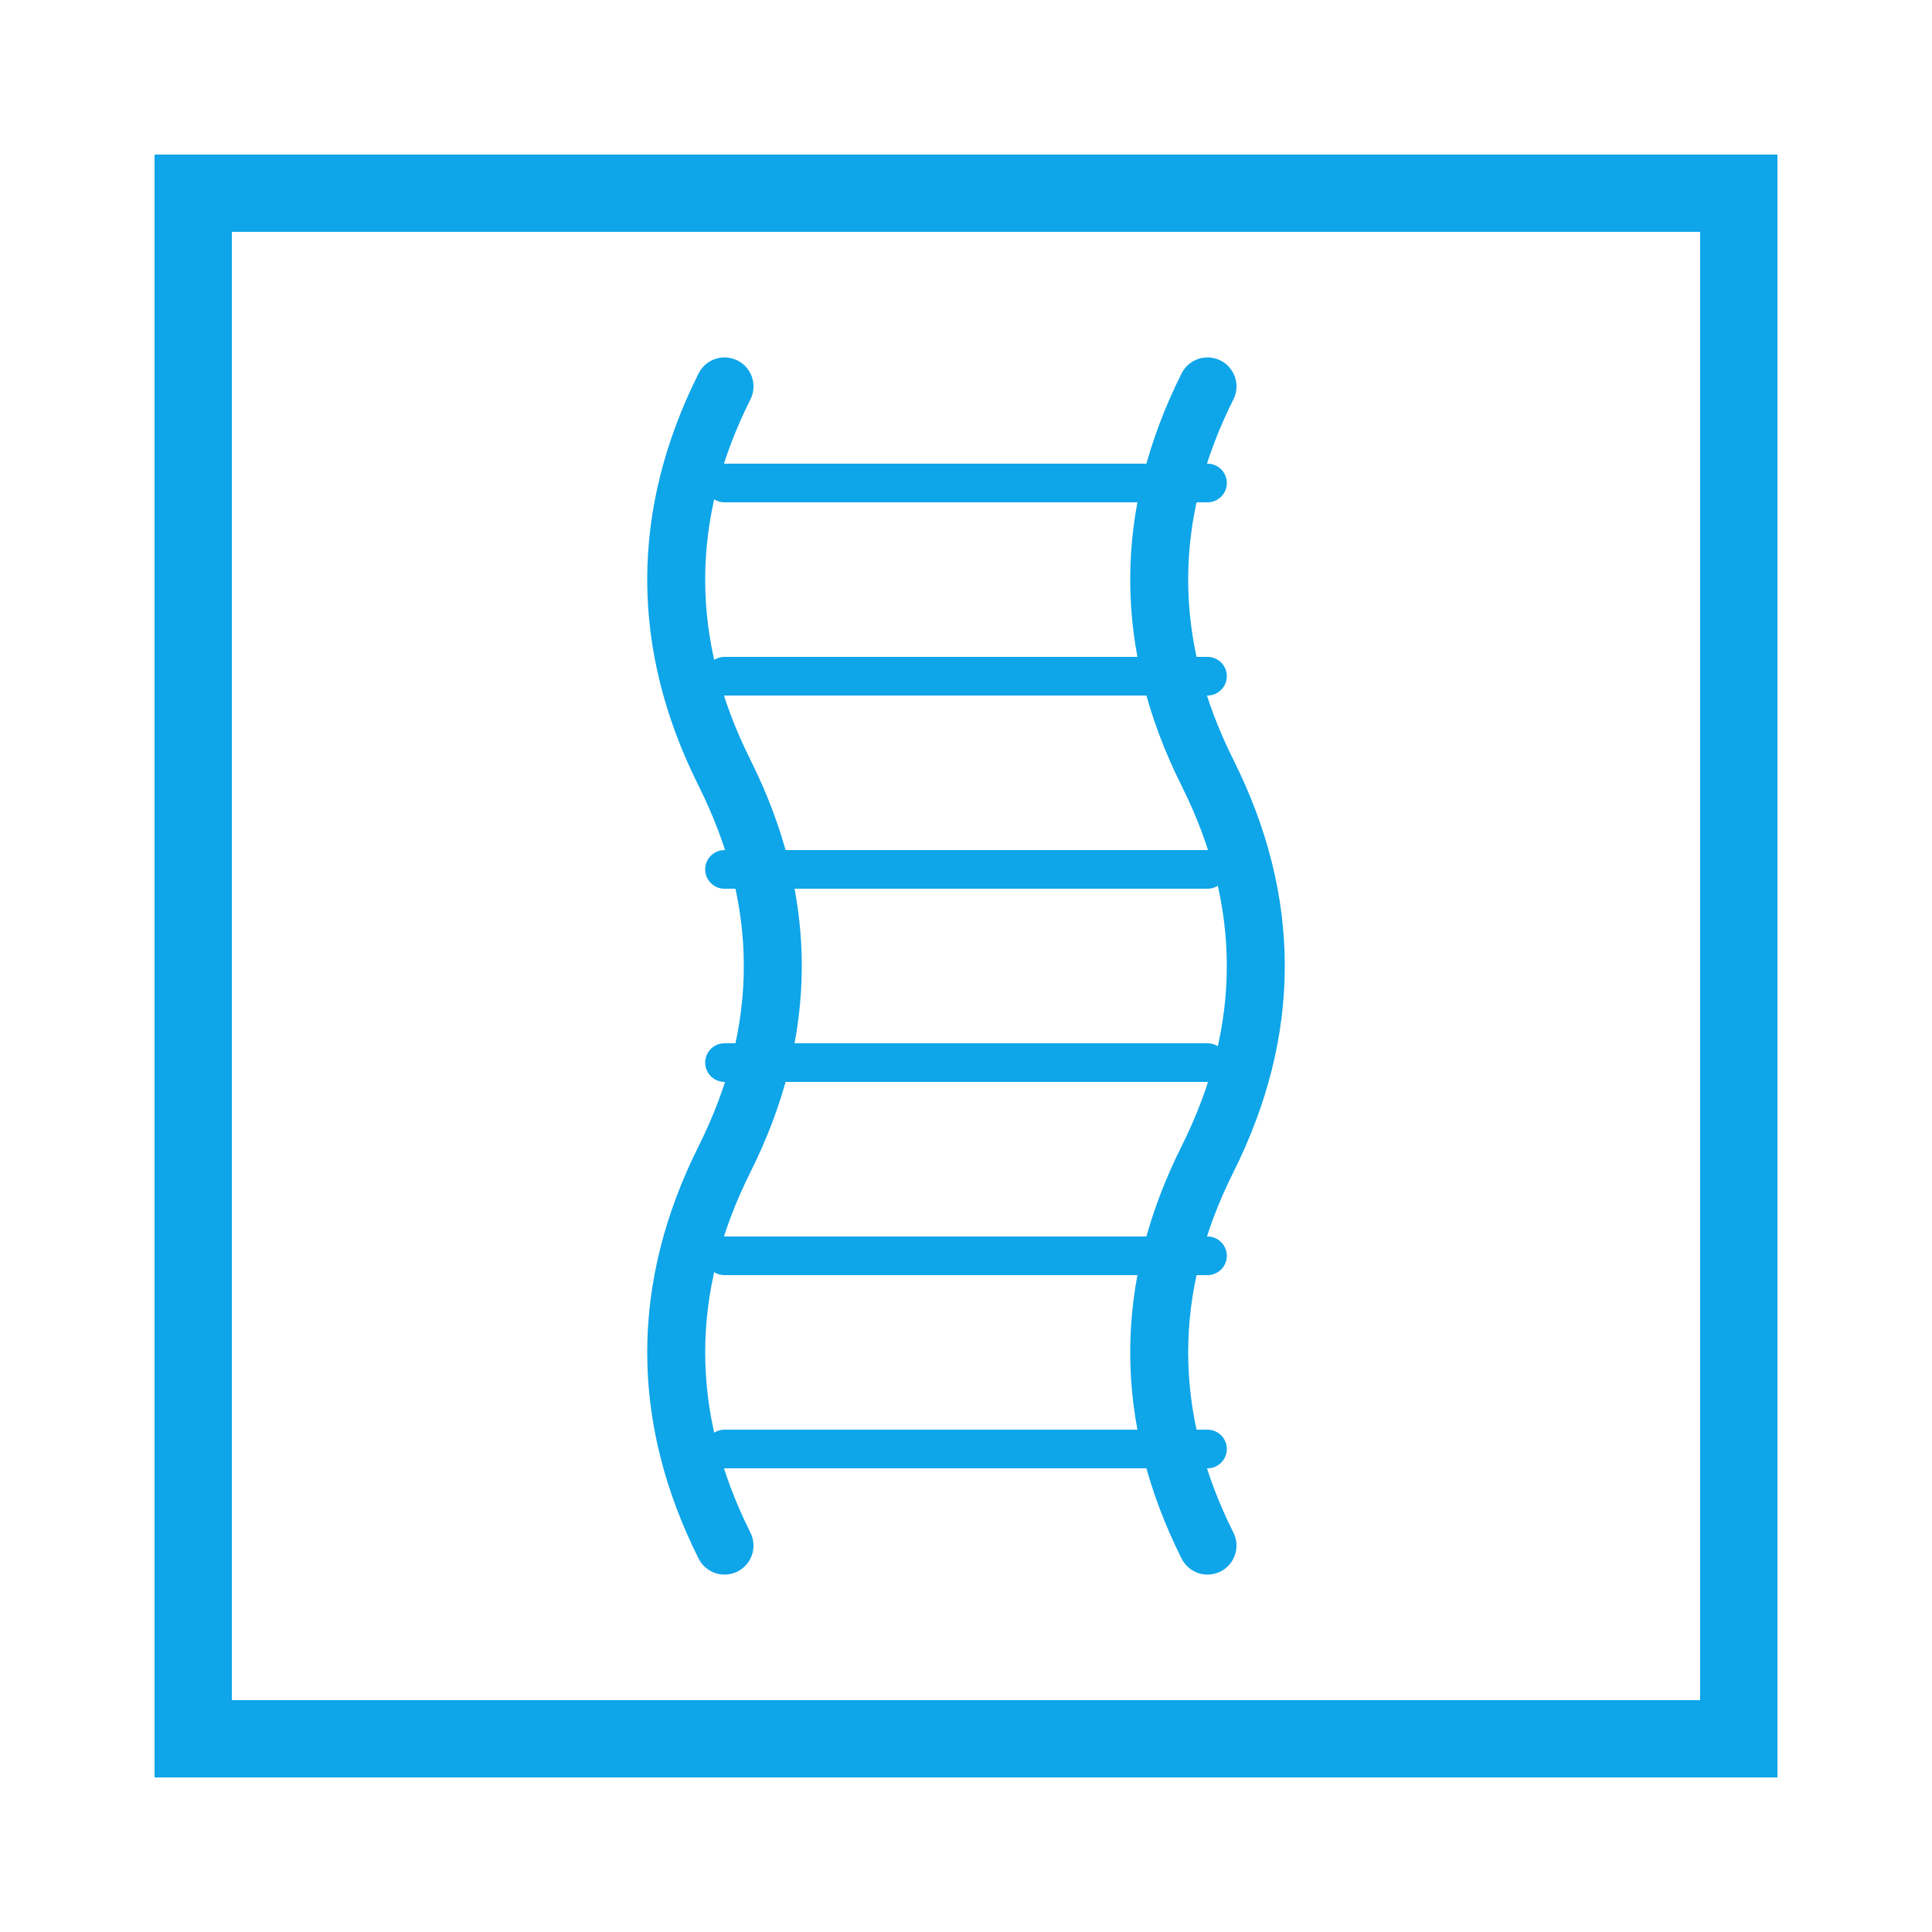
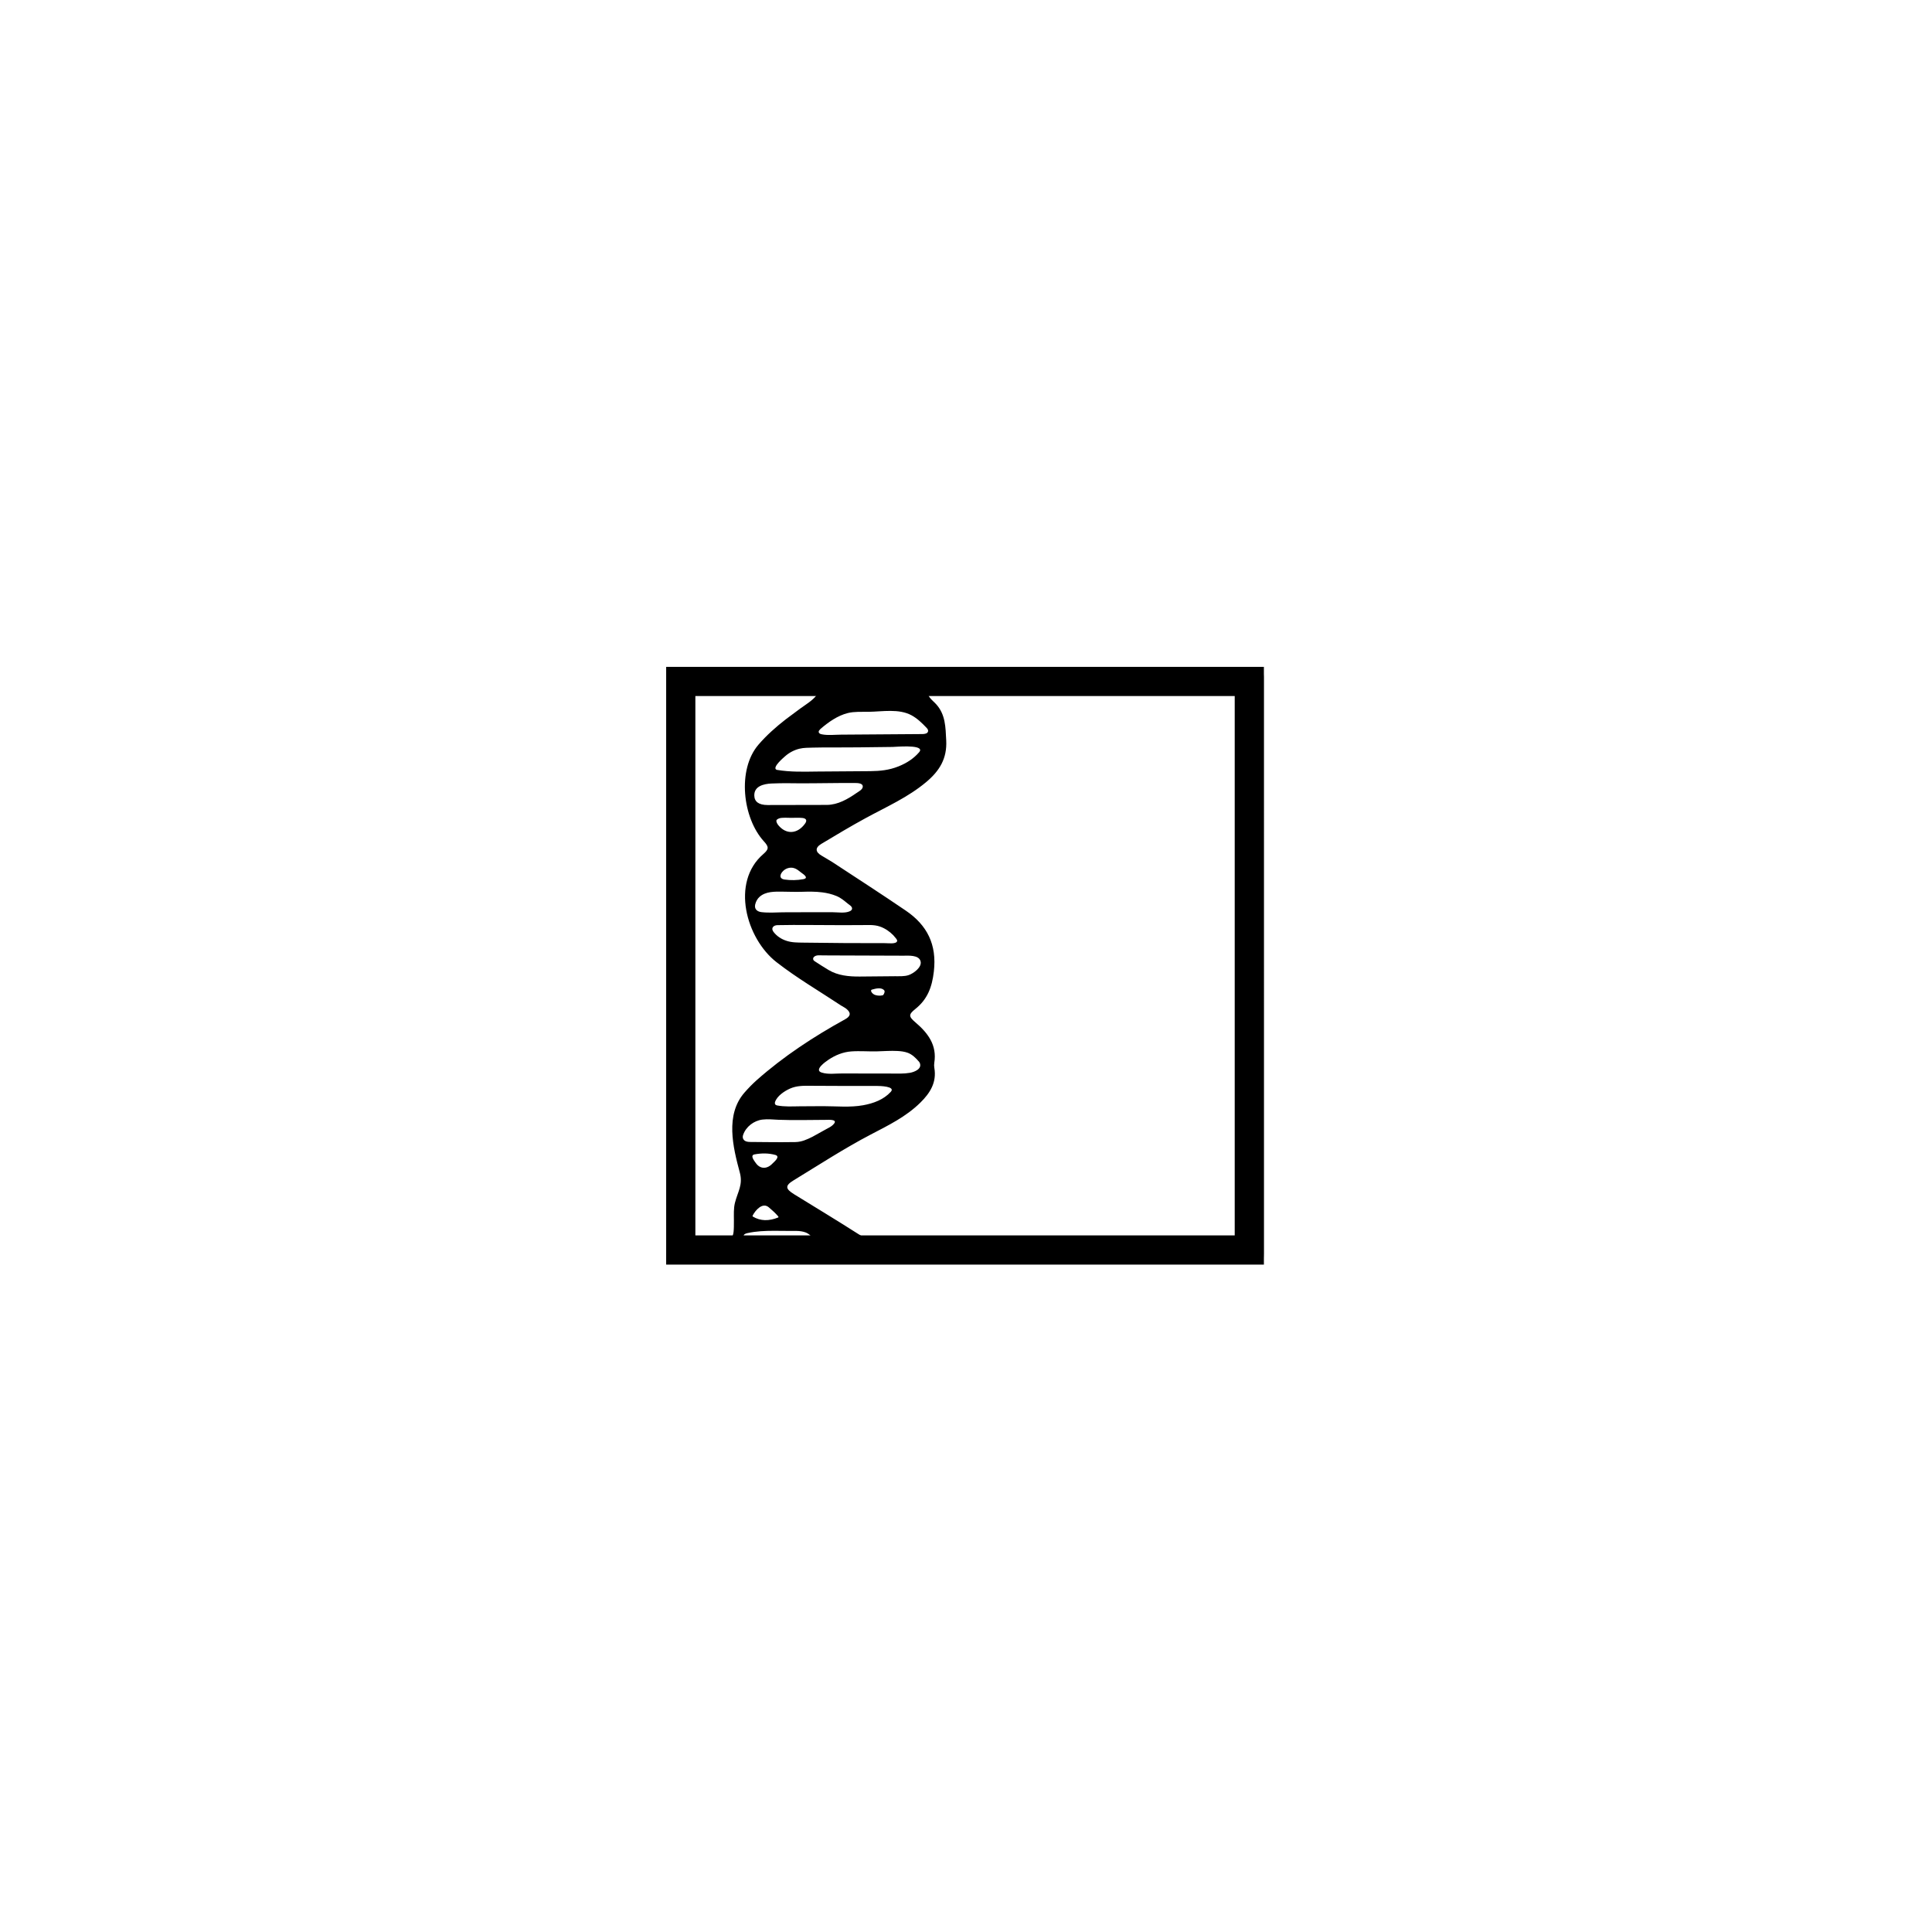
- <svg xmlns="http://www.w3.org/2000/svg" width="200" height="200" viewBox="0 0 200 200" fill="none">
-   <rect x="20" y="20" width="160" height="160" stroke="#0ea5e9" stroke-width="8" fill="none" />
-   <g transform="translate(100, 100)">
-     <path d="M -25 -60 Q -35 -40 -25 -20 Q -15 0 -25 20 Q -35 40 -25 60" stroke="#0ea5e9" stroke-width="6" fill="none" stroke-linecap="round" />
-     <path d="M 25 -60 Q 15 -40 25 -20 Q 35 0 25 20 Q 15 40 25 60" stroke="#0ea5e9" stroke-width="6" fill="none" stroke-linecap="round" />
-     <line x1="-25" y1="-50" x2="25" y2="-50" stroke="#0ea5e9" stroke-width="4" stroke-linecap="round" />
-     <line x1="-25" y1="-30" x2="25" y2="-30" stroke="#0ea5e9" stroke-width="4" stroke-linecap="round" />
-     <line x1="-25" y1="-10" x2="25" y2="-10" stroke="#0ea5e9" stroke-width="4" stroke-linecap="round" />
-     <line x1="-25" y1="10" x2="25" y2="10" stroke="#0ea5e9" stroke-width="4" stroke-linecap="round" />
-     <line x1="-25" y1="30" x2="25" y2="30" stroke="#0ea5e9" stroke-width="4" stroke-linecap="round" />
-     <line x1="-25" y1="50" x2="25" y2="50" stroke="#0ea5e9" stroke-width="4" stroke-linecap="round" />
+ <svg xmlns="http://www.w3.org/2000/svg" width="200" height="200" viewBox="0 0 1440 810" preserveAspectRatio="xMidYMid meet" version="1.2">
+   <defs>
+     <clipPath id="9e5e8f7b31">
+       <path d="M 496.535 182.047 L 942 182.047 L 942 627.547 L 496.535 627.547 Z M 496.535 182.047 " />
+     </clipPath>
+     <clipPath id="099fde2e3a">
+       <path d="M 649.281 423.145 L 649.258 423.863 C 649.977 425.445 651.246 426.293 652.574 426.684 C 654.148 427.141 656.074 427.246 657.688 426.863 L 658.145 426.742 C 658.941 426 659.719 424.035 659.137 423.277 C 657.109 420.645 652.754 421.793 650.074 422.551 L 649.609 422.691 L 649.309 423.047 M 600.68 339 C 600.711 337.605 597.41 335.625 596.332 334.746 C 594.922 333.594 593.457 332.488 591.68 331.996 C 588.93 331.23 585.93 332.102 583.859 334.027 C 581.18 336.523 580.484 339.953 584.816 340.566 C 589.402 341.211 594.09 341.129 598.641 340.305 C 600.109 340.043 600.664 339.57 600.68 339.008 M 570.125 594.422 C 573.352 594.504 576.621 593.789 579.816 592.516 L 580.16 592.371 L 580.16 591.75 C 577.949 589.117 575.504 587.031 573.102 584.934 C 568.395 580.809 563.055 587.004 561.004 590.969 L 560.855 591.277 L 561.117 591.766 C 563.969 593.469 567.027 594.336 570.141 594.422 M 570.289 544.727 C 567.645 544.672 564.988 544.934 562.395 545.414 C 558.801 546.082 562.184 550.207 563.285 551.797 C 566.652 556.637 571.852 556.395 575.742 552.246 C 576.742 551.184 580.926 547.891 578.895 546.285 L 578.113 545.879 C 575.27 545.094 572.789 544.77 570.289 544.727 M 589.535 294.594 L 589.535 294.57 C 587.066 294.555 584.586 294.367 582.148 294.637 C 580.902 294.773 579.094 295.492 578.734 296.406 C 578.383 297.309 579.27 299.023 580.07 300.008 C 585.98 307.223 594.371 306.707 600.004 298.914 C 601.957 296.207 600.574 294.914 597.988 294.652 C 595.199 294.367 592.363 294.586 589.543 294.586 M 579.184 610.117 C 587.105 610.012 595.117 610.508 602.887 608.656 C 607.371 607.582 602.637 604.434 600.508 603.613 C 596.137 601.949 591.531 602.602 586.977 602.445 L 576.859 602.371 C 570.23 602.379 563.555 602.641 557.066 604.094 C 554.301 604.711 552.941 606.27 556.129 607.656 C 559.453 609.098 563.082 609.676 566.676 609.898 C 570.84 610.156 575.008 610.176 579.184 610.117 M 621.949 522.074 C 623.789 519.148 617.059 519.676 615.957 519.676 C 604.191 519.676 592.191 520.094 580.355 519.621 C 576.336 519.457 572.309 518.977 568.289 519.465 C 561.906 520.246 555.906 524.82 553.859 530.957 C 553.559 531.879 553.496 532.914 553.902 533.797 C 555.082 536.406 558.598 536.145 560.945 536.168 L 571.781 536.266 C 578.797 536.324 585.816 536.371 592.828 536.234 C 597.531 536.145 601.535 534.301 605.652 532.23 L 614.195 527.496 C 616.812 525.938 620.016 524.805 621.844 522.246 L 621.922 522.145 M 599 364.914 L 607.086 364.906 C 611.629 364.906 616.168 364.914 620.715 364.922 C 624.566 364.926 629.809 365.863 633.41 364.176 C 634.152 363.832 634.902 363.285 635.055 362.484 C 635.391 360.668 633.059 359.469 631.926 358.547 C 629.137 356.273 626.84 354.238 623.449 352.832 C 620.082 351.426 616.492 350.582 612.875 350.113 C 607.82 349.461 602.715 349.539 597.629 349.695 C 592.812 349.836 587.879 349.645 583.031 349.59 C 577.34 349.531 570.734 349.379 566.188 353.398 C 564.531 354.871 563.434 356.852 562.918 358.996 L 562.852 359.289 C 562.137 362.738 564.523 364.492 567.531 364.852 C 572.887 365.488 578.27 365.062 583.641 364.973 L 599 364.922 M 606.566 398.355 L 606.371 398.586 C 605.945 399.316 605.977 400.109 606.367 400.672 L 607.039 401.332 C 610.789 403.793 614.18 405.938 617.621 408 C 624.566 412.164 632.816 412.906 640.738 412.859 L 666.809 412.621 C 670.234 412.582 674.008 412.891 677.293 411.766 C 680.824 410.559 687.371 405.93 686.129 401.422 C 684.801 396.609 676.969 397.312 673.266 397.312 L 622.199 397.133 C 619.184 397.109 616.168 397.148 613.16 397.094 C 611.031 397.066 608.195 396.602 606.559 398.355 M 645.547 485.129 L 649.918 485.137 C 654.785 485.145 659.652 485.145 664.52 485.16 C 669.082 485.176 673.699 485.398 678.207 484.613 C 681.402 484.051 687.457 481.793 685.551 477.254 L 685.078 476.461 C 682.582 473.484 679.781 470.844 676.512 469.664 C 674.105 468.801 671.531 468.48 668.977 468.344 C 663.957 468.074 658.949 468.465 653.938 468.613 C 647.473 468.809 640.992 468.195 634.527 468.66 C 628.332 469.109 622.641 471.426 617.488 474.879 C 615.465 476.234 606.434 482.512 612.387 484.41 C 617.422 486.023 623.016 485.012 628.199 485.094 L 645.547 485.137 M 668.684 386.371 C 668.773 385.957 668.547 385.449 668.121 384.824 L 665.824 382.082 C 663.004 379.207 659.578 376.867 655.754 375.562 C 651.328 374.047 646.504 374.504 641.906 374.512 L 626.344 374.551 C 610.73 374.586 595.078 374.211 579.469 374.551 C 576.426 374.617 574.43 376.785 576.477 379.5 C 578.84 382.637 582.133 384.84 585.832 386.109 C 590.156 387.594 594.367 387.512 598.91 387.586 L 629.938 387.906 C 639.742 387.953 649.551 387.938 659.344 387.969 L 659.961 387.969 C 661.926 387.969 668.152 388.867 668.676 386.379 M 610.402 229.664 C 610.094 230.297 610.078 230.984 610.777 231.594 C 611.277 232.027 611.953 232.199 612.605 232.328 C 617.18 233.242 622.273 232.59 626.914 232.559 L 642.465 232.449 C 657.477 232.336 672.492 232.23 687.508 232.125 C 689.059 232.109 691.551 231.855 691.762 229.875 C 691.867 228.871 691.117 228 690.418 227.273 C 687.133 223.844 683.645 220.457 679.445 218.168 C 669.949 213 657.59 215.414 647.277 215.551 C 642.191 215.617 636.891 215.25 631.902 216.465 C 624.281 218.355 617.27 223.344 611.414 228.422 L 610.395 229.664 M 605.391 268.793 L 601.297 268.832 C 592.551 268.914 583.699 268.531 574.977 268.98 C 569.34 269.266 562.102 270.871 562.207 277.875 C 562.273 282.555 565.582 285.008 572.113 285.023 L 616.371 284.934 C 624.559 284.828 631.805 280.637 638.344 276.098 C 639.875 275.031 642.906 273.539 643.055 271.426 C 643.258 268.5 638.84 268.645 637.039 268.598 L 626.887 268.605 C 619.723 268.703 612.547 268.746 605.391 268.809 M 628.371 494.395 L 604.34 494.289 C 598.918 494.25 593.871 494.129 588.801 496.379 C 584.715 498.195 579.191 501.84 577.68 506.34 C 577.438 507.059 577.484 508.02 578.145 508.5 L 579.02 508.898 C 584.945 510.039 590.609 509.617 596.129 509.574 L 613.504 509.469 C 623.434 509.477 633.598 510.562 643.422 508.77 C 651.004 507.391 658.59 504.629 663.922 498.809 C 667.77 494.617 655.59 494.395 653.629 494.398 L 628.363 494.395 M 640.16 242.031 L 621.637 242.113 C 616.414 242.109 611.188 242.062 605.977 242.227 C 602.602 242.332 599.164 242.25 595.859 243.051 C 591.949 244.004 588.23 245.949 585.18 248.656 C 583.934 249.758 575.887 256.551 578.441 258.547 L 579.051 258.816 C 589.168 260.535 599.172 260.176 609.051 260.062 L 648.688 259.777 C 656 259.695 662.609 259.027 669.449 256.312 L 669.996 256.094 C 675.844 253.719 681.027 250.352 684.973 245.77 C 685.34 245.34 685.715 244.867 685.805 244.312 C 686.512 239.91 667.566 241.688 665.367 241.727 L 640.16 242.031 M 514.445 404.387 L 514.438 490.117 C 514.402 527.395 514.324 564.668 514.25 601.941 C 514.234 607.672 515.715 609.309 521.359 609.391 L 532.027 609.359 C 546.93 609.375 547.027 609.383 547.012 594.504 C 547.004 590.211 546.734 585.707 547.781 581.52 C 549.906 573.105 553.879 568.133 551.414 558.961 C 546.312 540 540.367 515.895 554.961 499.273 C 557.766 496.082 560.734 492.992 563.914 490.164 C 584.059 472.289 606.457 457.637 629.992 444.66 C 634.07 442.41 634.445 439.867 630.867 436.941 C 629.645 435.938 628.129 435.301 626.805 434.414 C 610.699 423.734 593.902 413.949 578.715 402.105 C 556.137 384.496 544.504 342.691 568.859 321.637 C 573.215 317.871 573.148 316.223 569.359 312.082 C 553.496 294.734 549.312 258.66 565.289 240.066 C 571.324 233.039 578.293 226.883 585.582 221.199 L 596.707 212.926 C 600.844 209.949 605.309 207.332 608.562 203.316 C 608.953 202.836 609.336 202.312 609.379 201.699 C 609.559 199.477 605.031 199.598 603.645 199.461 C 601.316 199.23 598.969 199.41 596.637 199.41 L 581.066 199.461 C 570.688 199.508 560.309 199.574 549.922 199.621 L 529.055 199.664 C 512.906 199.656 514.34 199.109 514.371 214.289 L 514.422 404.398 M 924.809 404.469 L 924.809 319.273 C 924.824 282.711 924.77 246.148 924.922 209.594 C 924.957 200.551 924.434 199.68 915.645 199.688 L 705.516 199.703 C 702.141 199.703 698.75 199.273 695.398 199.523 C 691.684 199.793 690.742 201.945 693.004 204.945 C 694.387 206.77 696.262 208.215 697.797 209.926 C 704.758 217.648 704.727 226.934 705.254 236.754 C 705.988 250.434 700.215 259.582 690.426 267.824 C 676.805 279.293 660.672 286.344 645.277 294.734 C 634.062 300.848 623.09 307.402 612.148 313.988 C 607.406 316.844 607.648 320.02 612.328 322.719 L 620.098 327.359 C 638.465 339.426 656.938 351.336 675.102 363.707 C 691.047 374.559 698.383 388.973 696.035 409.141 C 694.68 420.824 691.273 429.824 682.227 437.047 C 677.074 441.156 677.219 442.672 682.266 446.977 C 691.59 454.926 698.504 463.934 696.359 477.203 C 696.164 478.41 696.191 479.707 696.402 480.922 C 698.262 491.723 693.281 499.645 685.965 506.844 C 675.281 517.359 662.195 523.727 649.062 530.586 C 629.301 540.906 610.535 553.148 591.469 564.773 C 585.012 568.711 585.297 571.074 591.934 575.16 C 607.949 585.023 624.051 594.758 639.898 604.875 C 644.93 608.094 650.008 609.473 655.926 609.465 L 912.988 609.391 C 924.996 609.391 924.996 609.434 924.824 597.219 L 924.809 591.895 C 924.809 529.418 924.809 466.949 924.809 404.477 M 496.672 627.188 L 496.77 609.629 C 496.77 469.418 496.762 329.207 496.754 188.992 C 496.754 186.906 496.754 184.832 496.754 182.398 L 941.066 182.398 C 941.344 184.754 941.871 187.141 941.871 189.523 L 941.887 619.207 C 941.887 621.863 941.66 624.52 941.539 627.172 Z M 496.672 627.188 " />
+     </clipPath>
+     <clipPath id="2c30001211">
+       <path d="M 496.535 182.047 L 942.035 182.047 L 942.035 203.797 L 496.535 203.797 Z M 920.285 203.797 L 942.035 203.797 L 942.035 605.797 L 920.285 605.797 Z M 496.535 203.797 L 518.285 203.797 L 518.285 605.797 L 496.535 605.797 Z M 496.535 605.797 L 942.035 605.797 L 942.035 627.547 L 496.535 627.547 Z M 496.535 605.797 " />
+     </clipPath>
+   </defs>
+   <g id="b1b8e22064">
+     <g clip-rule="nonzero" clip-path="url(#9e5e8f7b31)">
+       <g clip-rule="nonzero" clip-path="url(#099fde2e3a)">
+         <path style="stroke:none;fill-rule:nonzero;fill:currentColor;fill-opacity:1;" d="M 492.785 178.297 L 945.785 178.297 L 945.785 631.297 L 492.785 631.297 Z M 492.785 178.297 " />
+       </g>
+     </g>
+     <g clip-rule="nonzero" clip-path="url(#2c30001211)">
+       <path style="stroke:none;fill-rule:nonzero;fill:currentColor;fill-opacity:1;" d="M 492.785 178.297 L 945.785 178.297 L 945.785 631.297 L 492.785 631.297 Z M 492.785 178.297 " />
+     </g>
  </g>
</svg>
